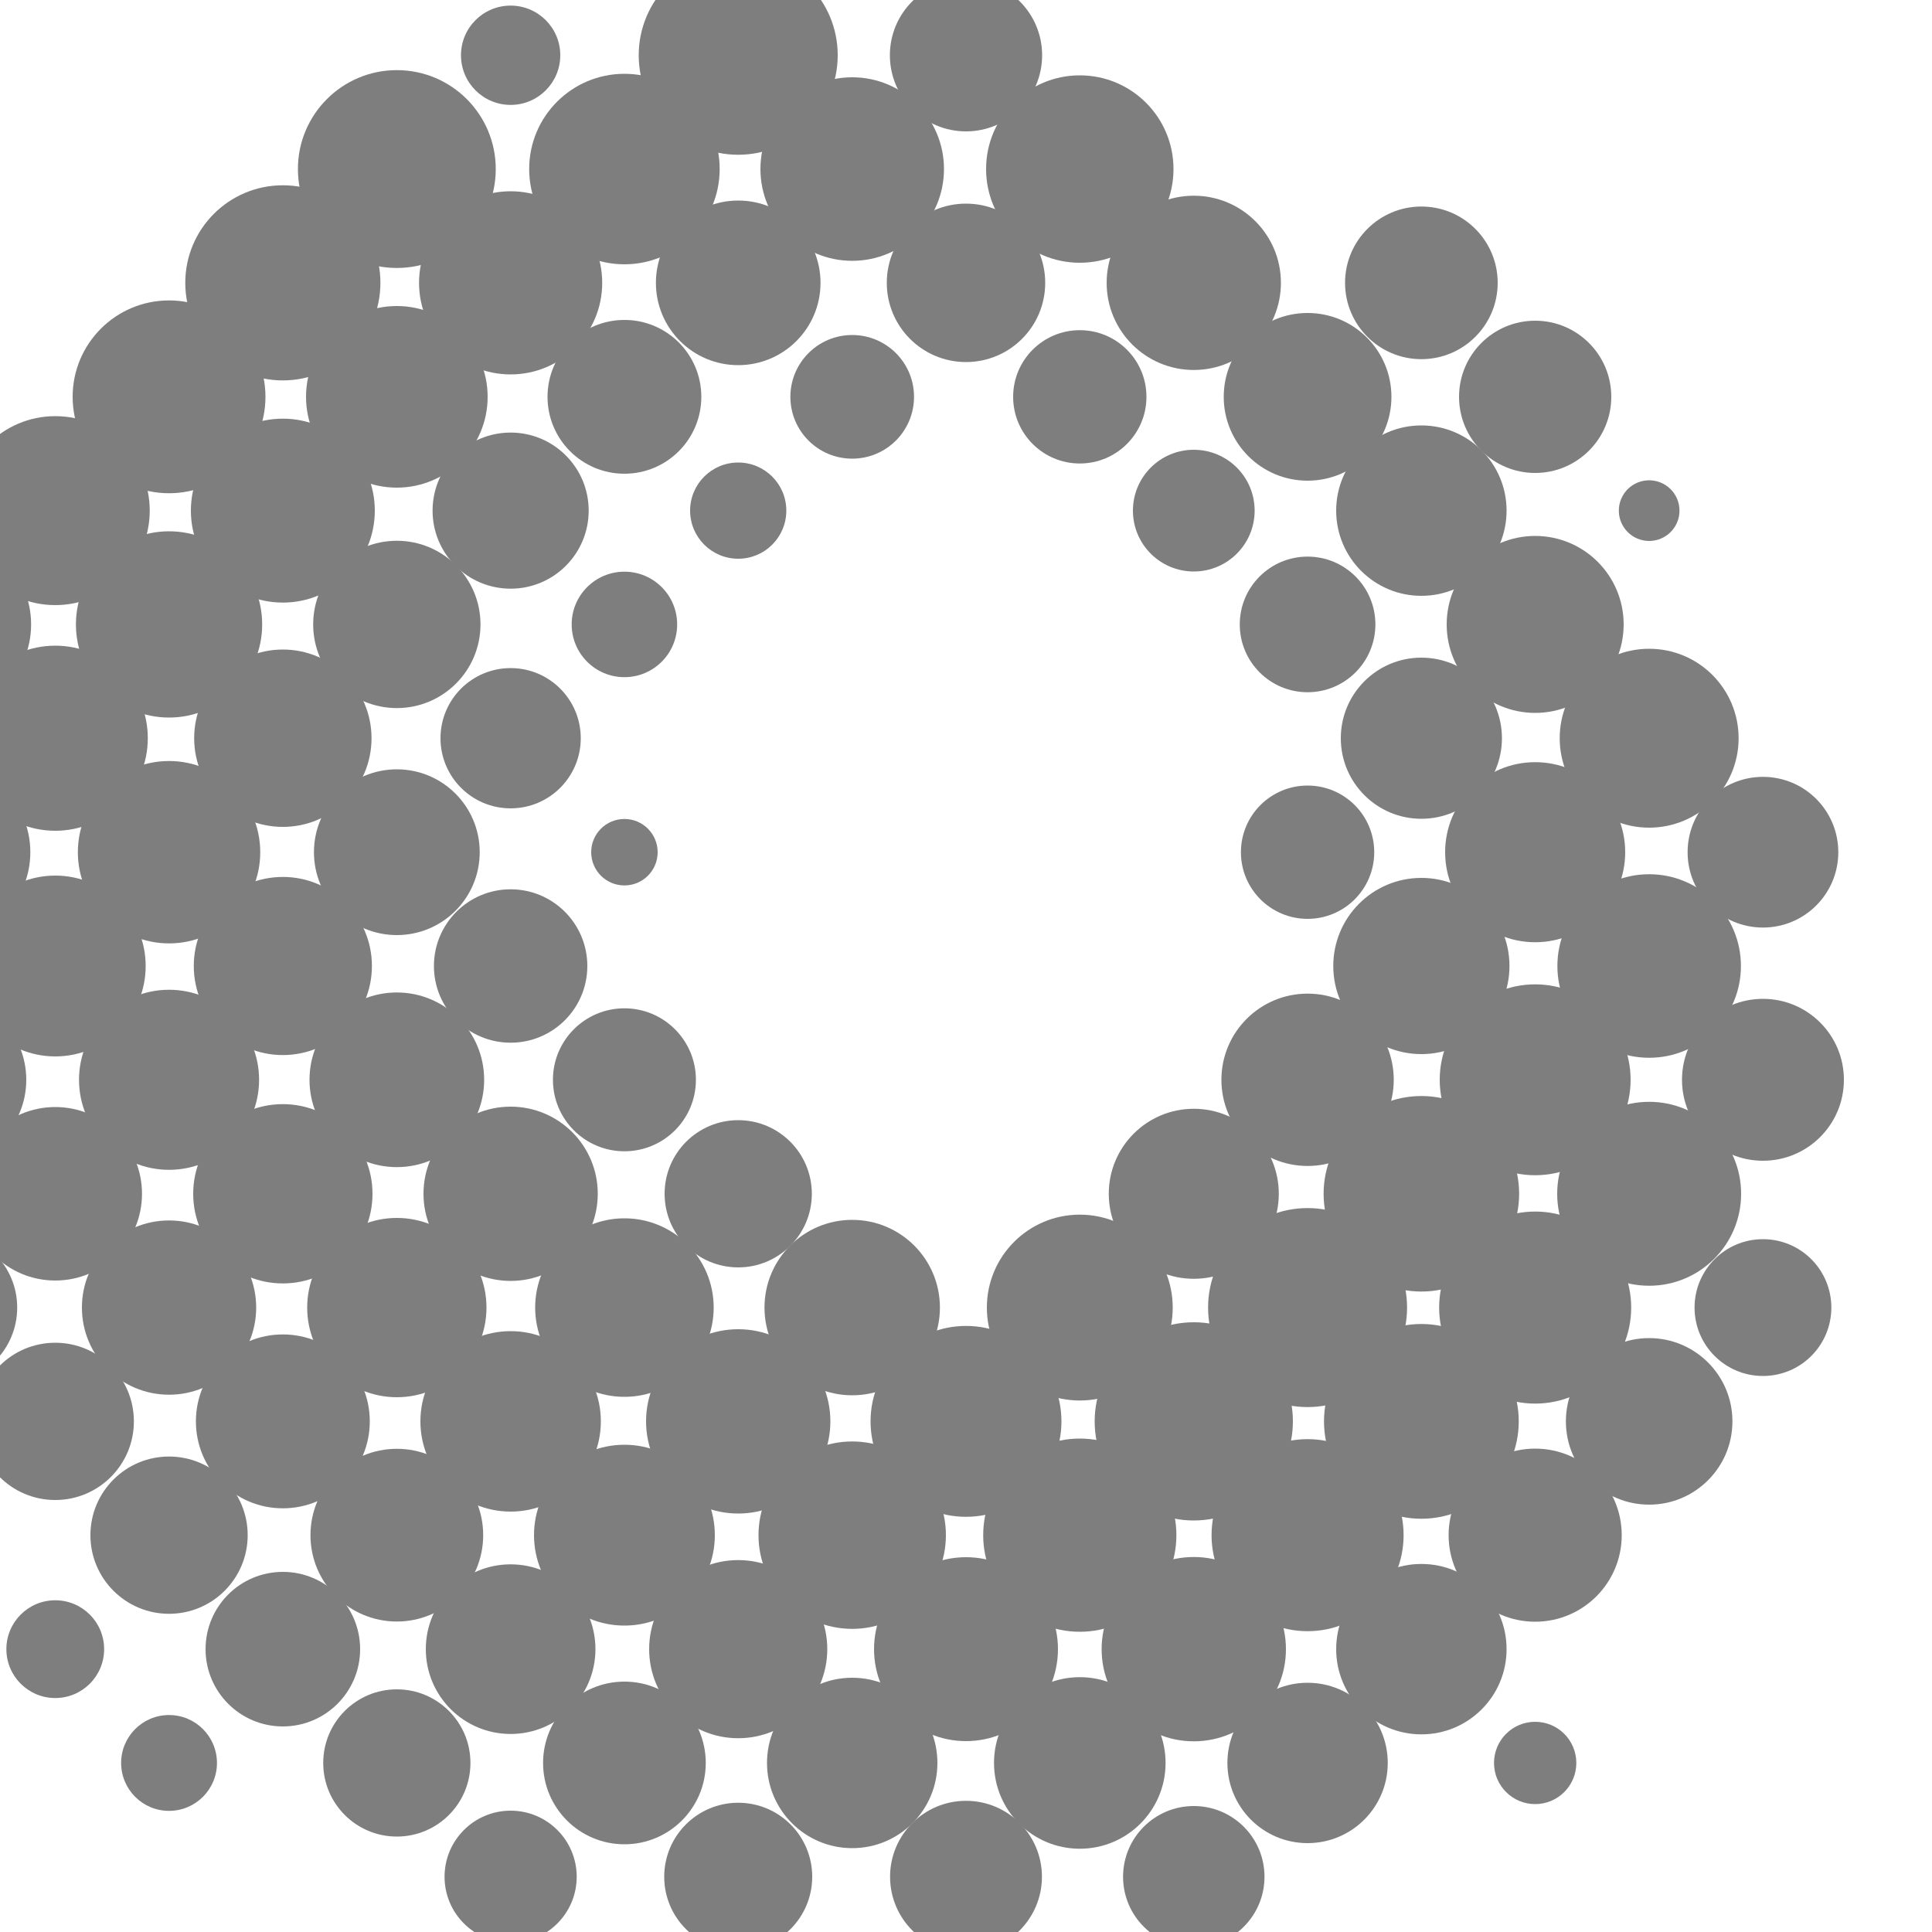
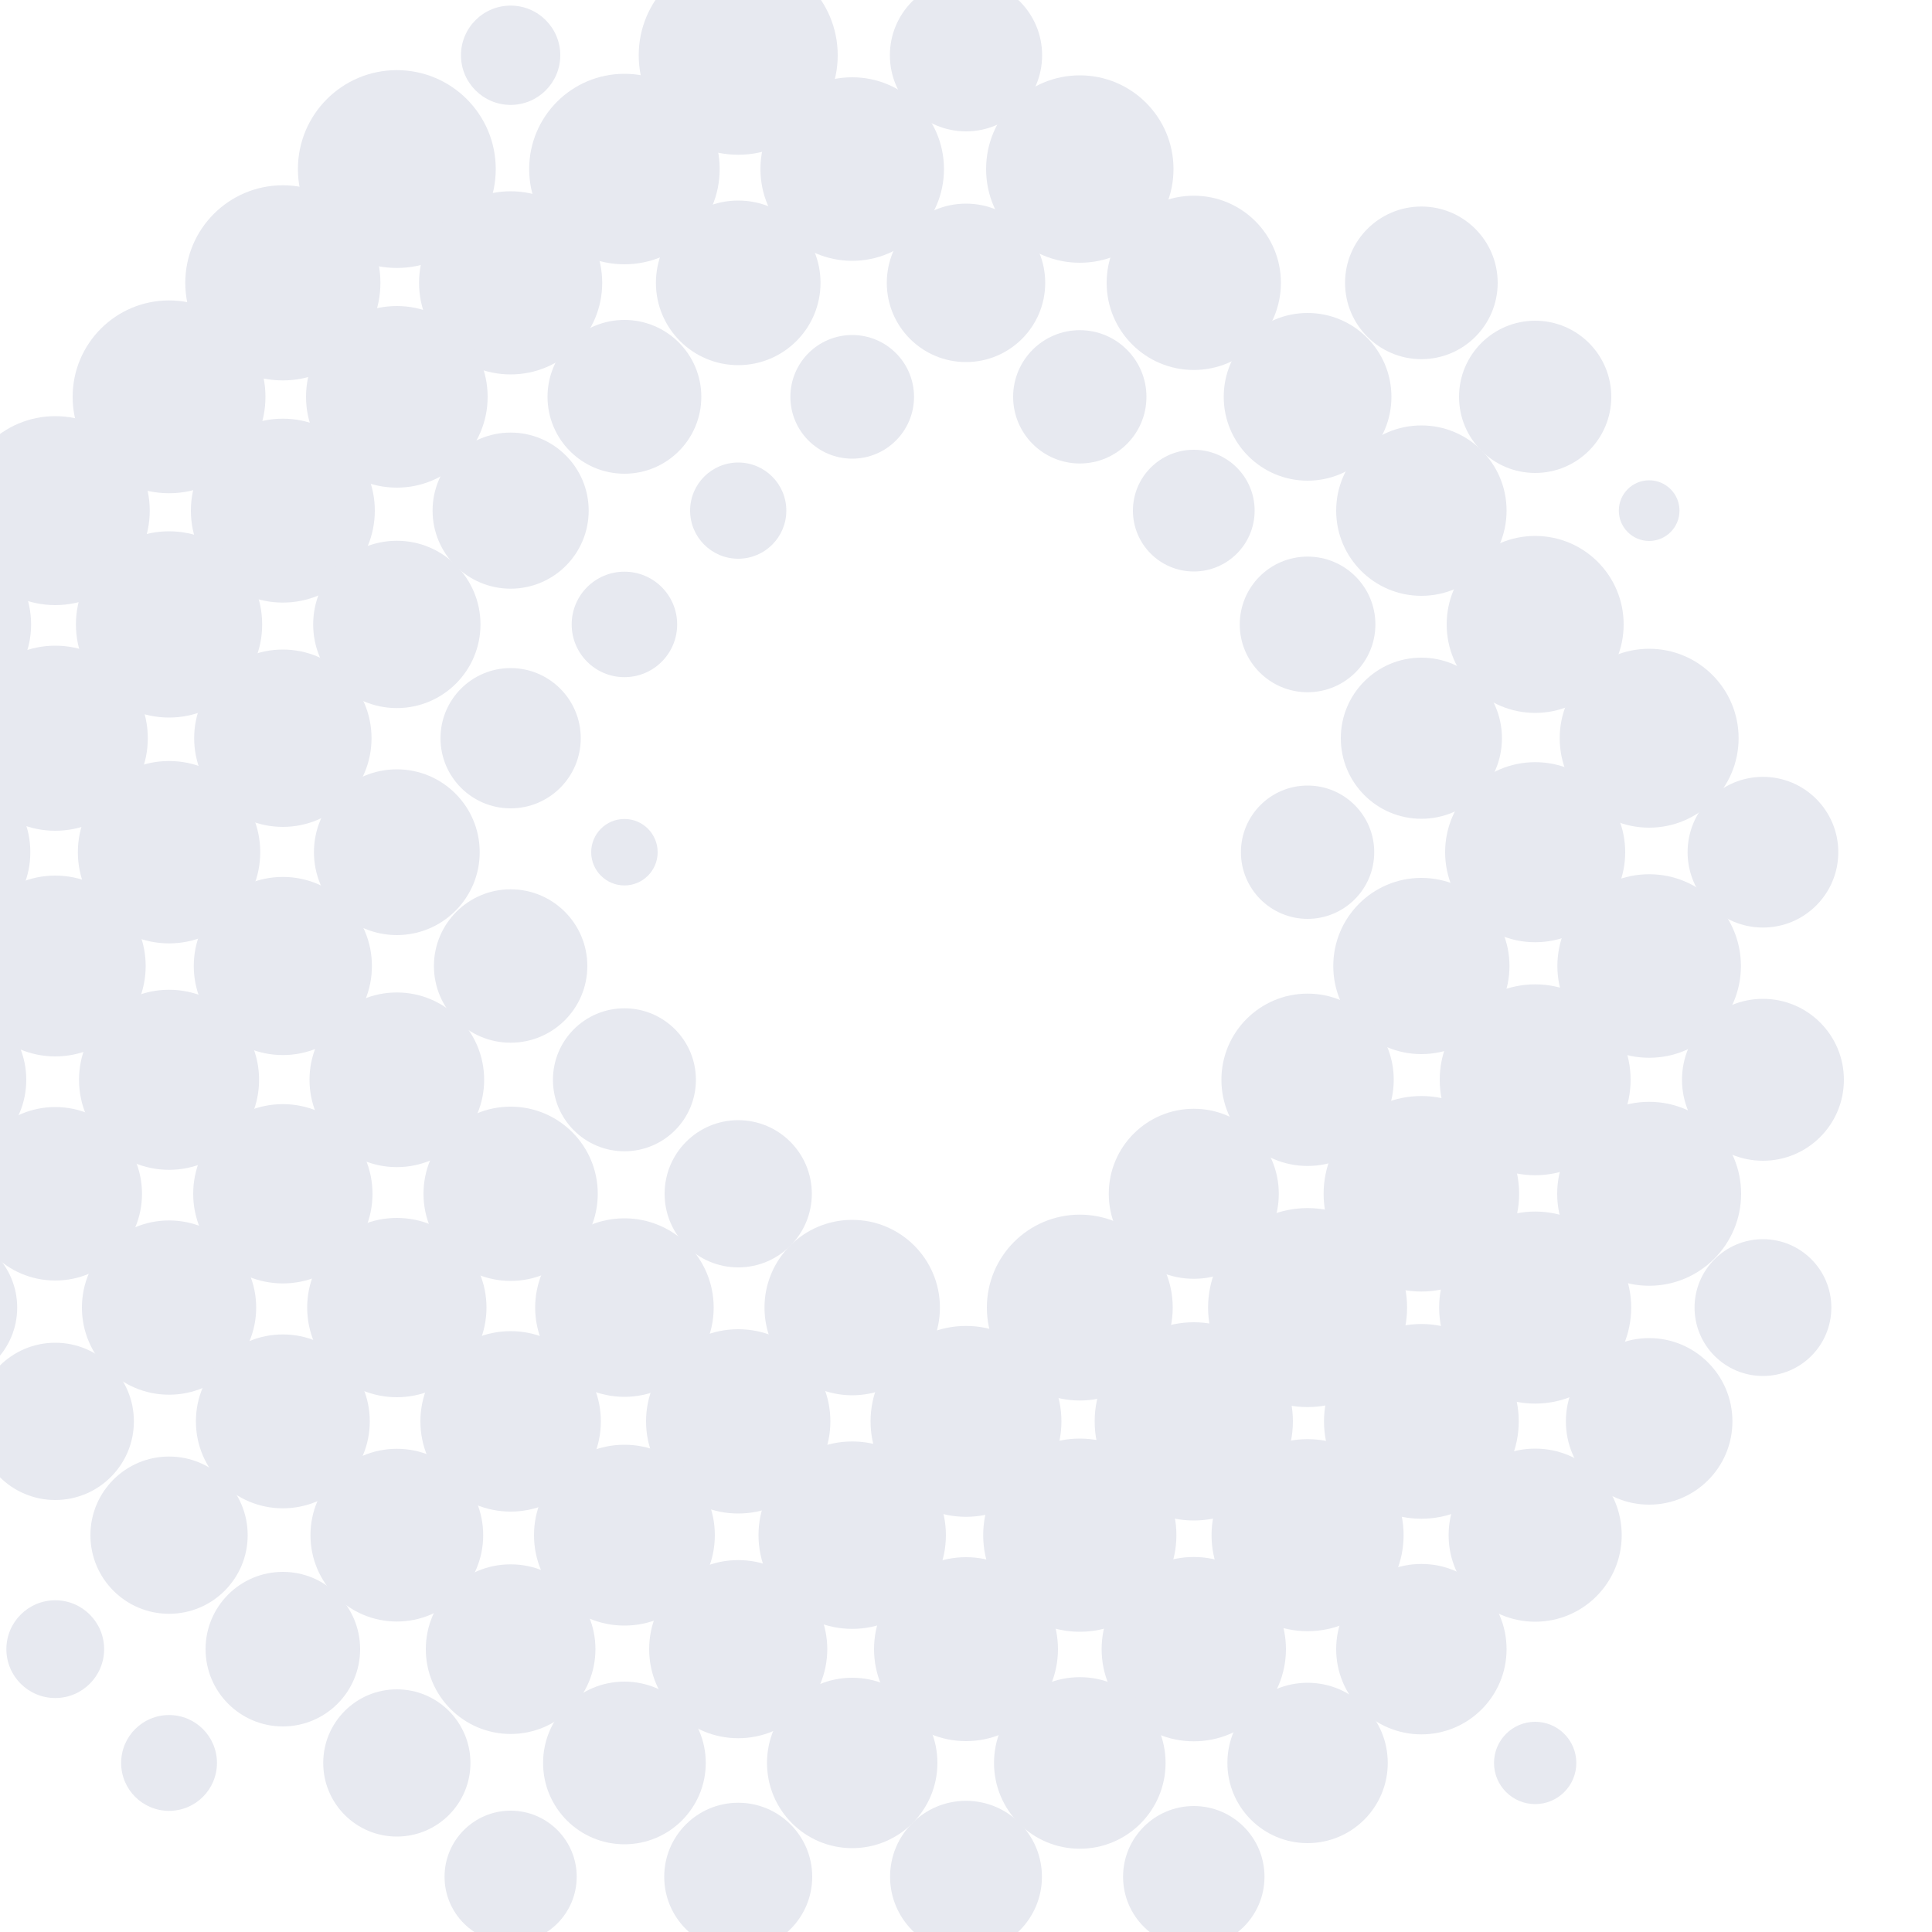
<svg xmlns="http://www.w3.org/2000/svg" viewBox="0 0 100 100" width="100" height="100">
-   <g fill="#7e7e7e">
+   <g fill="#E7E9F0">
    <circle cx="73.57" cy="14.64" r="3.95" />
    <circle cx="79.46" cy="20.54" r="3.94" />
    <circle cx="85.36" cy="26.43" r="1.57" />
    <circle cx="50.00" cy="2.86" r="3.94" />
    <circle cx="55.89" cy="8.75" r="4.85" />
    <circle cx="61.79" cy="14.64" r="4.51" />
    <circle cx="67.68" cy="20.54" r="4.34" />
    <circle cx="73.57" cy="26.43" r="4.41" />
    <circle cx="79.46" cy="32.32" r="4.58" />
    <circle cx="85.36" cy="38.21" r="4.63" />
    <circle cx="91.25" cy="44.11" r="3.90" />
    <circle cx="38.21" cy="2.86" r="5.15" />
    <circle cx="44.11" cy="8.75" r="4.75" />
    <circle cx="50.00" cy="14.64" r="4.10" />
    <circle cx="55.89" cy="20.54" r="3.45" />
    <circle cx="61.79" cy="26.43" r="3.15" />
    <circle cx="67.68" cy="32.32" r="3.51" />
    <circle cx="73.57" cy="38.21" r="4.17" />
    <circle cx="79.46" cy="44.11" r="4.66" />
    <circle cx="85.36" cy="50.00" r="4.75" />
    <circle cx="91.25" cy="55.89" r="4.19" />
    <circle cx="26.43" cy="2.86" r="2.57" />
    <circle cx="32.32" cy="8.75" r="4.93" />
    <circle cx="38.21" cy="14.64" r="4.26" />
    <circle cx="44.11" cy="20.54" r="3.20" />
    <circle cx="67.68" cy="44.11" r="3.45" />
    <circle cx="73.57" cy="50.00" r="4.56" />
    <circle cx="79.46" cy="55.89" r="4.94" />
    <circle cx="85.36" cy="61.79" r="4.76" />
    <circle cx="91.25" cy="67.68" r="3.54" />
    <circle cx="20.54" cy="8.75" r="5.12" />
    <circle cx="26.43" cy="14.64" r="4.74" />
    <circle cx="32.32" cy="20.54" r="3.98" />
    <circle cx="38.21" cy="26.43" r="2.49" />
    <circle cx="67.68" cy="55.89" r="4.46" />
    <circle cx="73.57" cy="61.79" r="5.06" />
    <circle cx="79.46" cy="67.68" r="4.97" />
    <circle cx="85.36" cy="73.57" r="4.31" />
    <circle cx="14.64" cy="14.64" r="5.05" />
    <circle cx="20.54" cy="20.54" r="4.70" />
    <circle cx="26.43" cy="26.43" r="4.04" />
    <circle cx="32.32" cy="32.32" r="2.73" />
    <circle cx="61.79" cy="61.79" r="4.40" />
    <circle cx="67.68" cy="67.68" r="5.15" />
    <circle cx="73.57" cy="73.57" r="5.04" />
    <circle cx="79.46" cy="79.46" r="4.48" />
    <circle cx="8.75" cy="20.54" r="4.99" />
    <circle cx="14.64" cy="26.43" r="4.76" />
    <circle cx="20.54" cy="32.32" r="4.33" />
    <circle cx="26.43" cy="38.21" r="3.63" />
    <circle cx="32.32" cy="44.11" r="1.72" />
    <circle cx="55.89" cy="67.68" r="4.81" />
    <circle cx="61.79" cy="73.57" r="5.13" />
    <circle cx="67.68" cy="79.46" r="4.97" />
    <circle cx="73.57" cy="85.36" r="4.41" />
    <circle cx="79.46" cy="91.25" r="2.13" />
    <circle cx="2.86" cy="26.43" r="4.89" />
    <circle cx="8.75" cy="32.32" r="4.82" />
    <circle cx="14.64" cy="38.21" r="4.59" />
    <circle cx="20.54" cy="44.11" r="4.29" />
    <circle cx="26.43" cy="50.00" r="3.97" />
    <circle cx="32.32" cy="55.89" r="3.70" />
    <circle cx="38.21" cy="61.79" r="3.81" />
    <circle cx="44.11" cy="67.68" r="4.54" />
    <circle cx="50.00" cy="73.57" r="4.94" />
    <circle cx="55.89" cy="79.46" r="5.00" />
    <circle cx="61.79" cy="85.36" r="4.77" />
    <circle cx="67.68" cy="91.25" r="4.15" />
    <circle cx="-3.03" cy="32.32" r="4.64" />
    <circle cx="2.86" cy="38.21" r="4.79" />
    <circle cx="8.75" cy="44.11" r="4.72" />
    <circle cx="14.64" cy="50.00" r="4.61" />
    <circle cx="20.54" cy="55.89" r="4.52" />
    <circle cx="26.43" cy="61.79" r="4.51" />
    <circle cx="32.32" cy="67.68" r="4.62" />
    <circle cx="38.21" cy="73.57" r="4.77" />
    <circle cx="44.11" cy="79.46" r="4.85" />
    <circle cx="50.00" cy="85.36" r="4.76" />
    <circle cx="55.89" cy="91.25" r="4.44" />
    <circle cx="61.79" cy="97.14" r="3.66" />
    <circle cx="-3.03" cy="44.11" r="4.60" />
    <circle cx="2.86" cy="50.00" r="4.68" />
    <circle cx="8.75" cy="55.89" r="4.66" />
    <circle cx="14.64" cy="61.79" r="4.64" />
    <circle cx="20.54" cy="67.68" r="4.64" />
    <circle cx="26.43" cy="73.57" r="4.67" />
    <circle cx="32.32" cy="79.46" r="4.68" />
    <circle cx="38.21" cy="85.36" r="4.61" />
    <circle cx="44.11" cy="91.25" r="4.41" />
    <circle cx="50.00" cy="97.14" r="3.93" />
    <circle cx="55.89" cy="103.03" r="2.57" />
    <circle cx="-3.03" cy="55.89" r="4.39" />
    <circle cx="2.86" cy="61.79" r="4.49" />
    <circle cx="8.75" cy="67.68" r="4.51" />
    <circle cx="14.64" cy="73.57" r="4.50" />
    <circle cx="20.54" cy="79.46" r="4.47" />
    <circle cx="26.43" cy="85.36" r="4.39" />
    <circle cx="32.32" cy="91.25" r="4.21" />
    <circle cx="38.21" cy="97.14" r="3.83" />
    <circle cx="44.11" cy="103.03" r="2.92" />
    <circle cx="-3.03" cy="67.68" r="3.92" />
    <circle cx="2.86" cy="73.57" r="4.07" />
    <circle cx="8.75" cy="79.46" r="4.07" />
    <circle cx="14.64" cy="85.36" r="4.00" />
    <circle cx="20.54" cy="91.25" r="3.81" />
    <circle cx="26.43" cy="97.14" r="3.42" />
    <circle cx="32.32" cy="103.03" r="2.43" />
    <circle cx="2.86" cy="85.36" r="2.53" />
    <circle cx="8.75" cy="91.25" r="2.48" />
  </g>
</svg>
